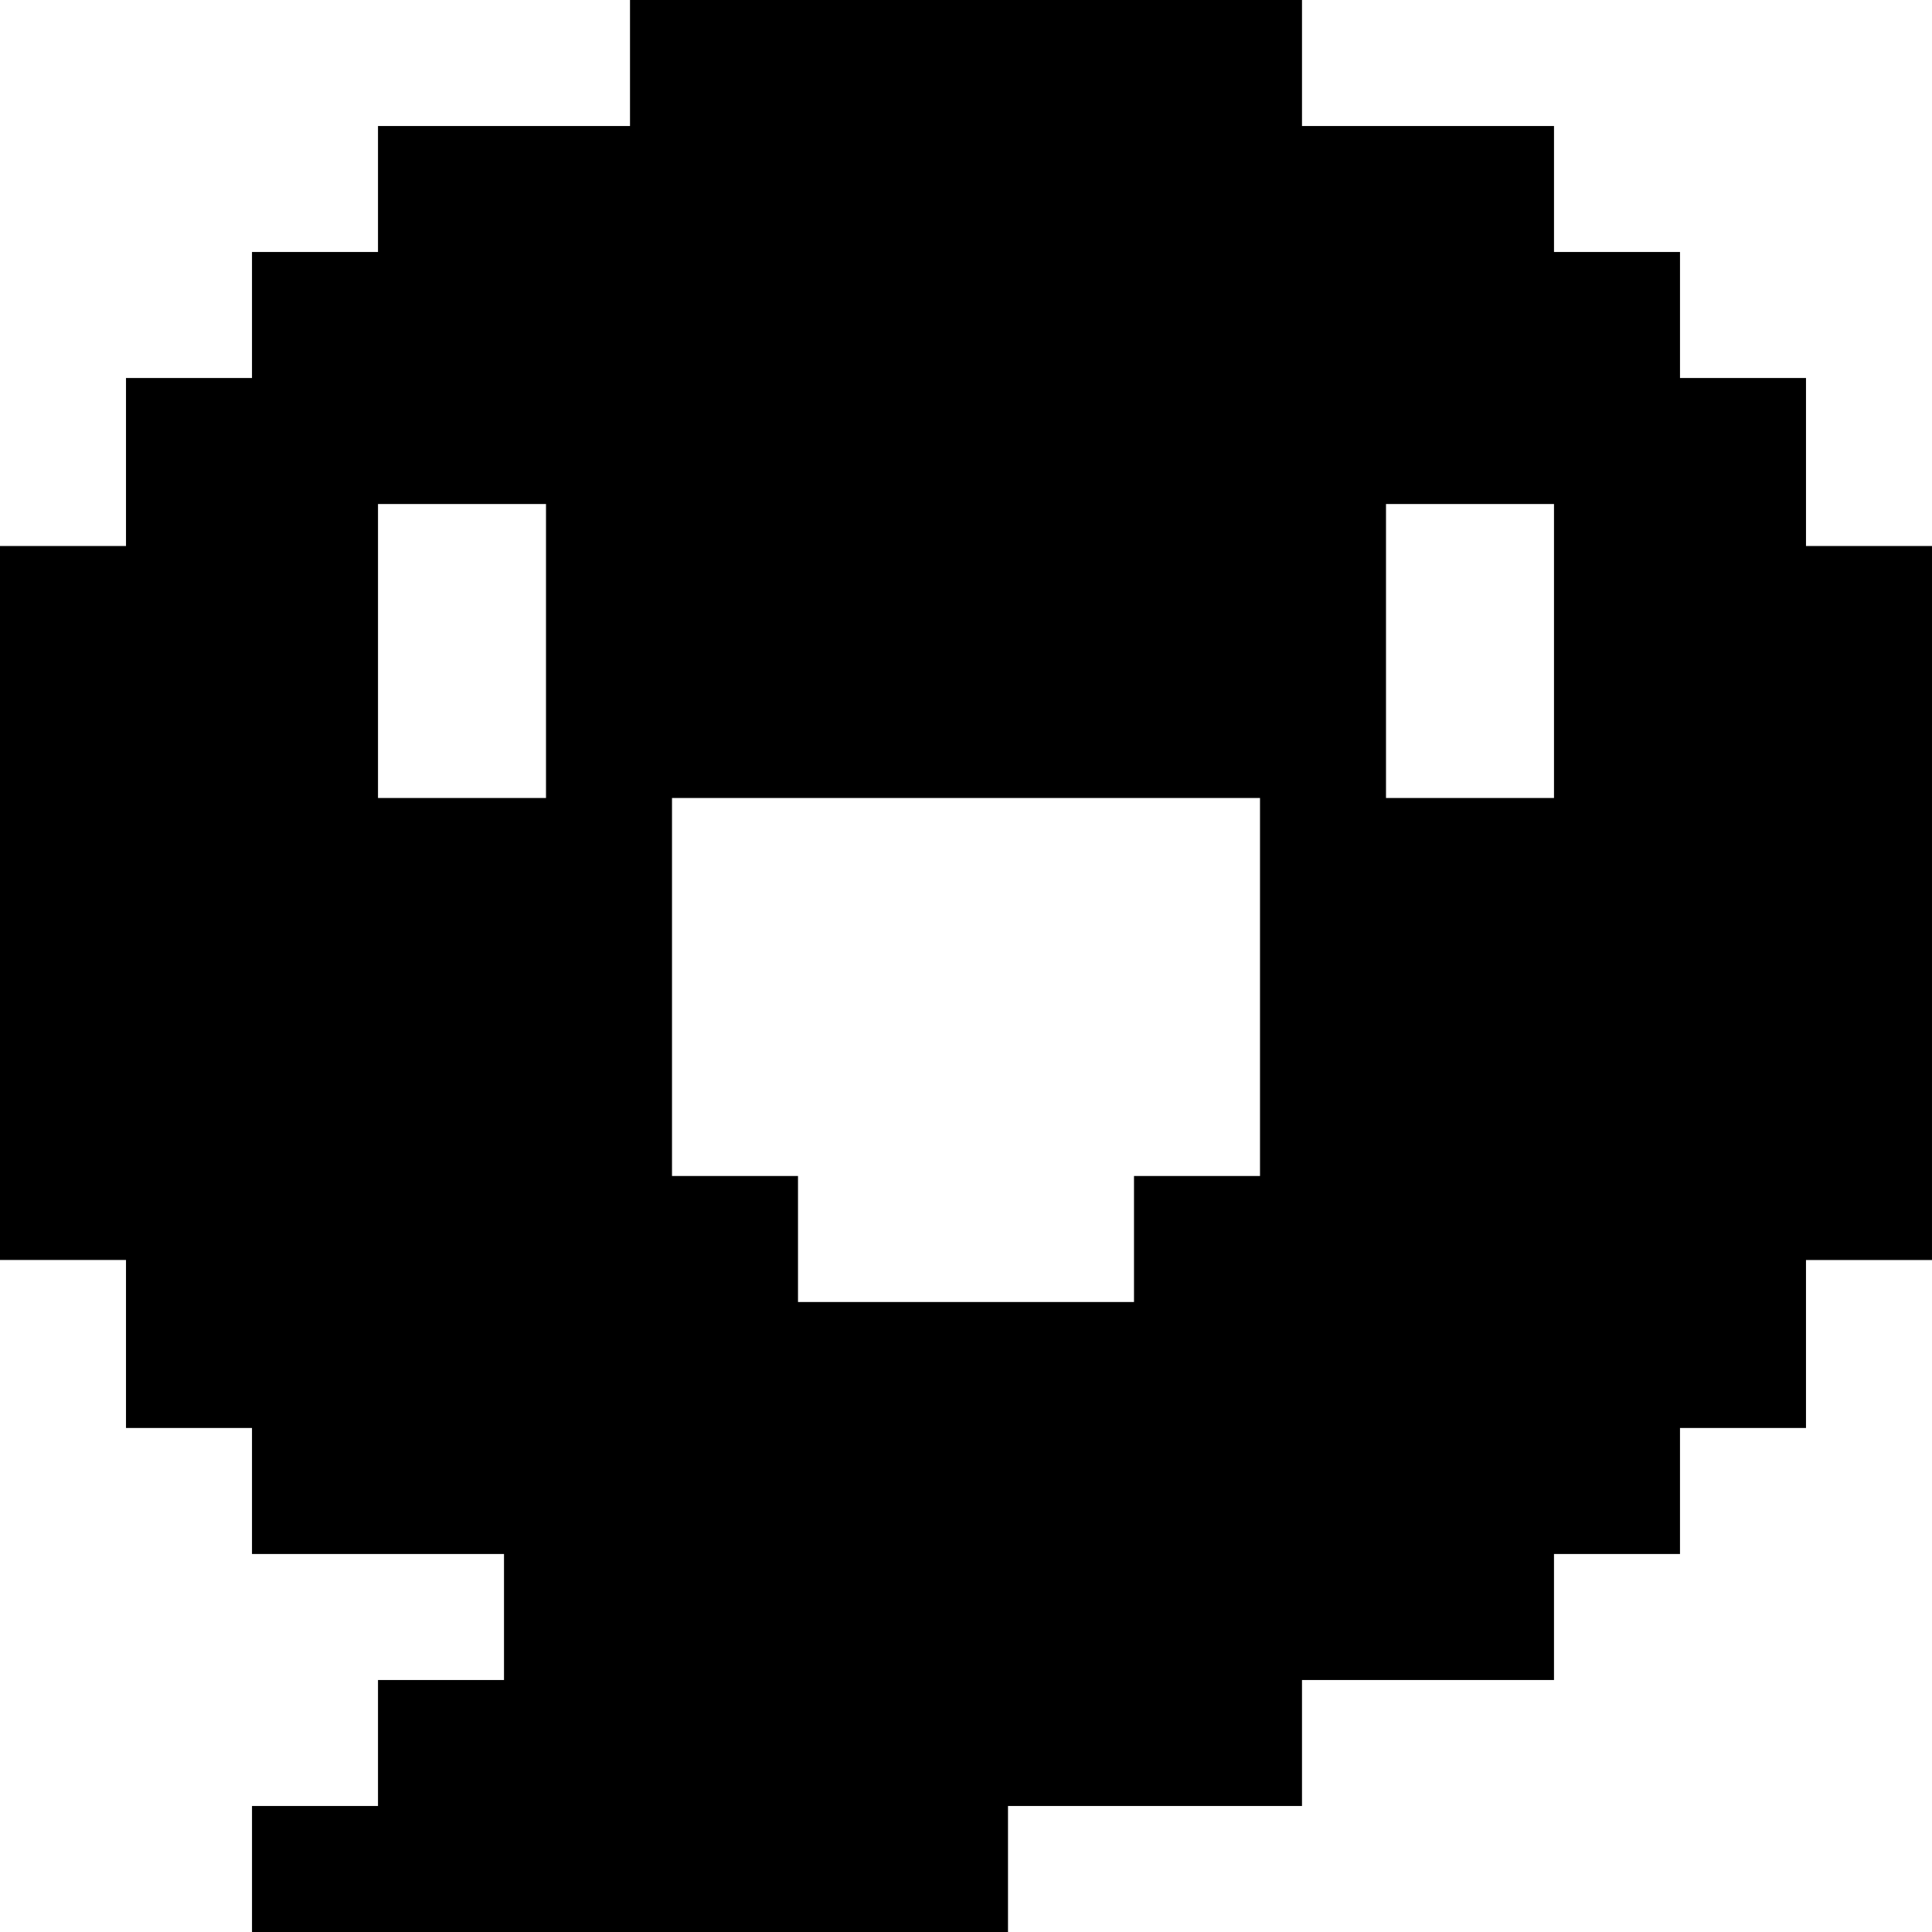
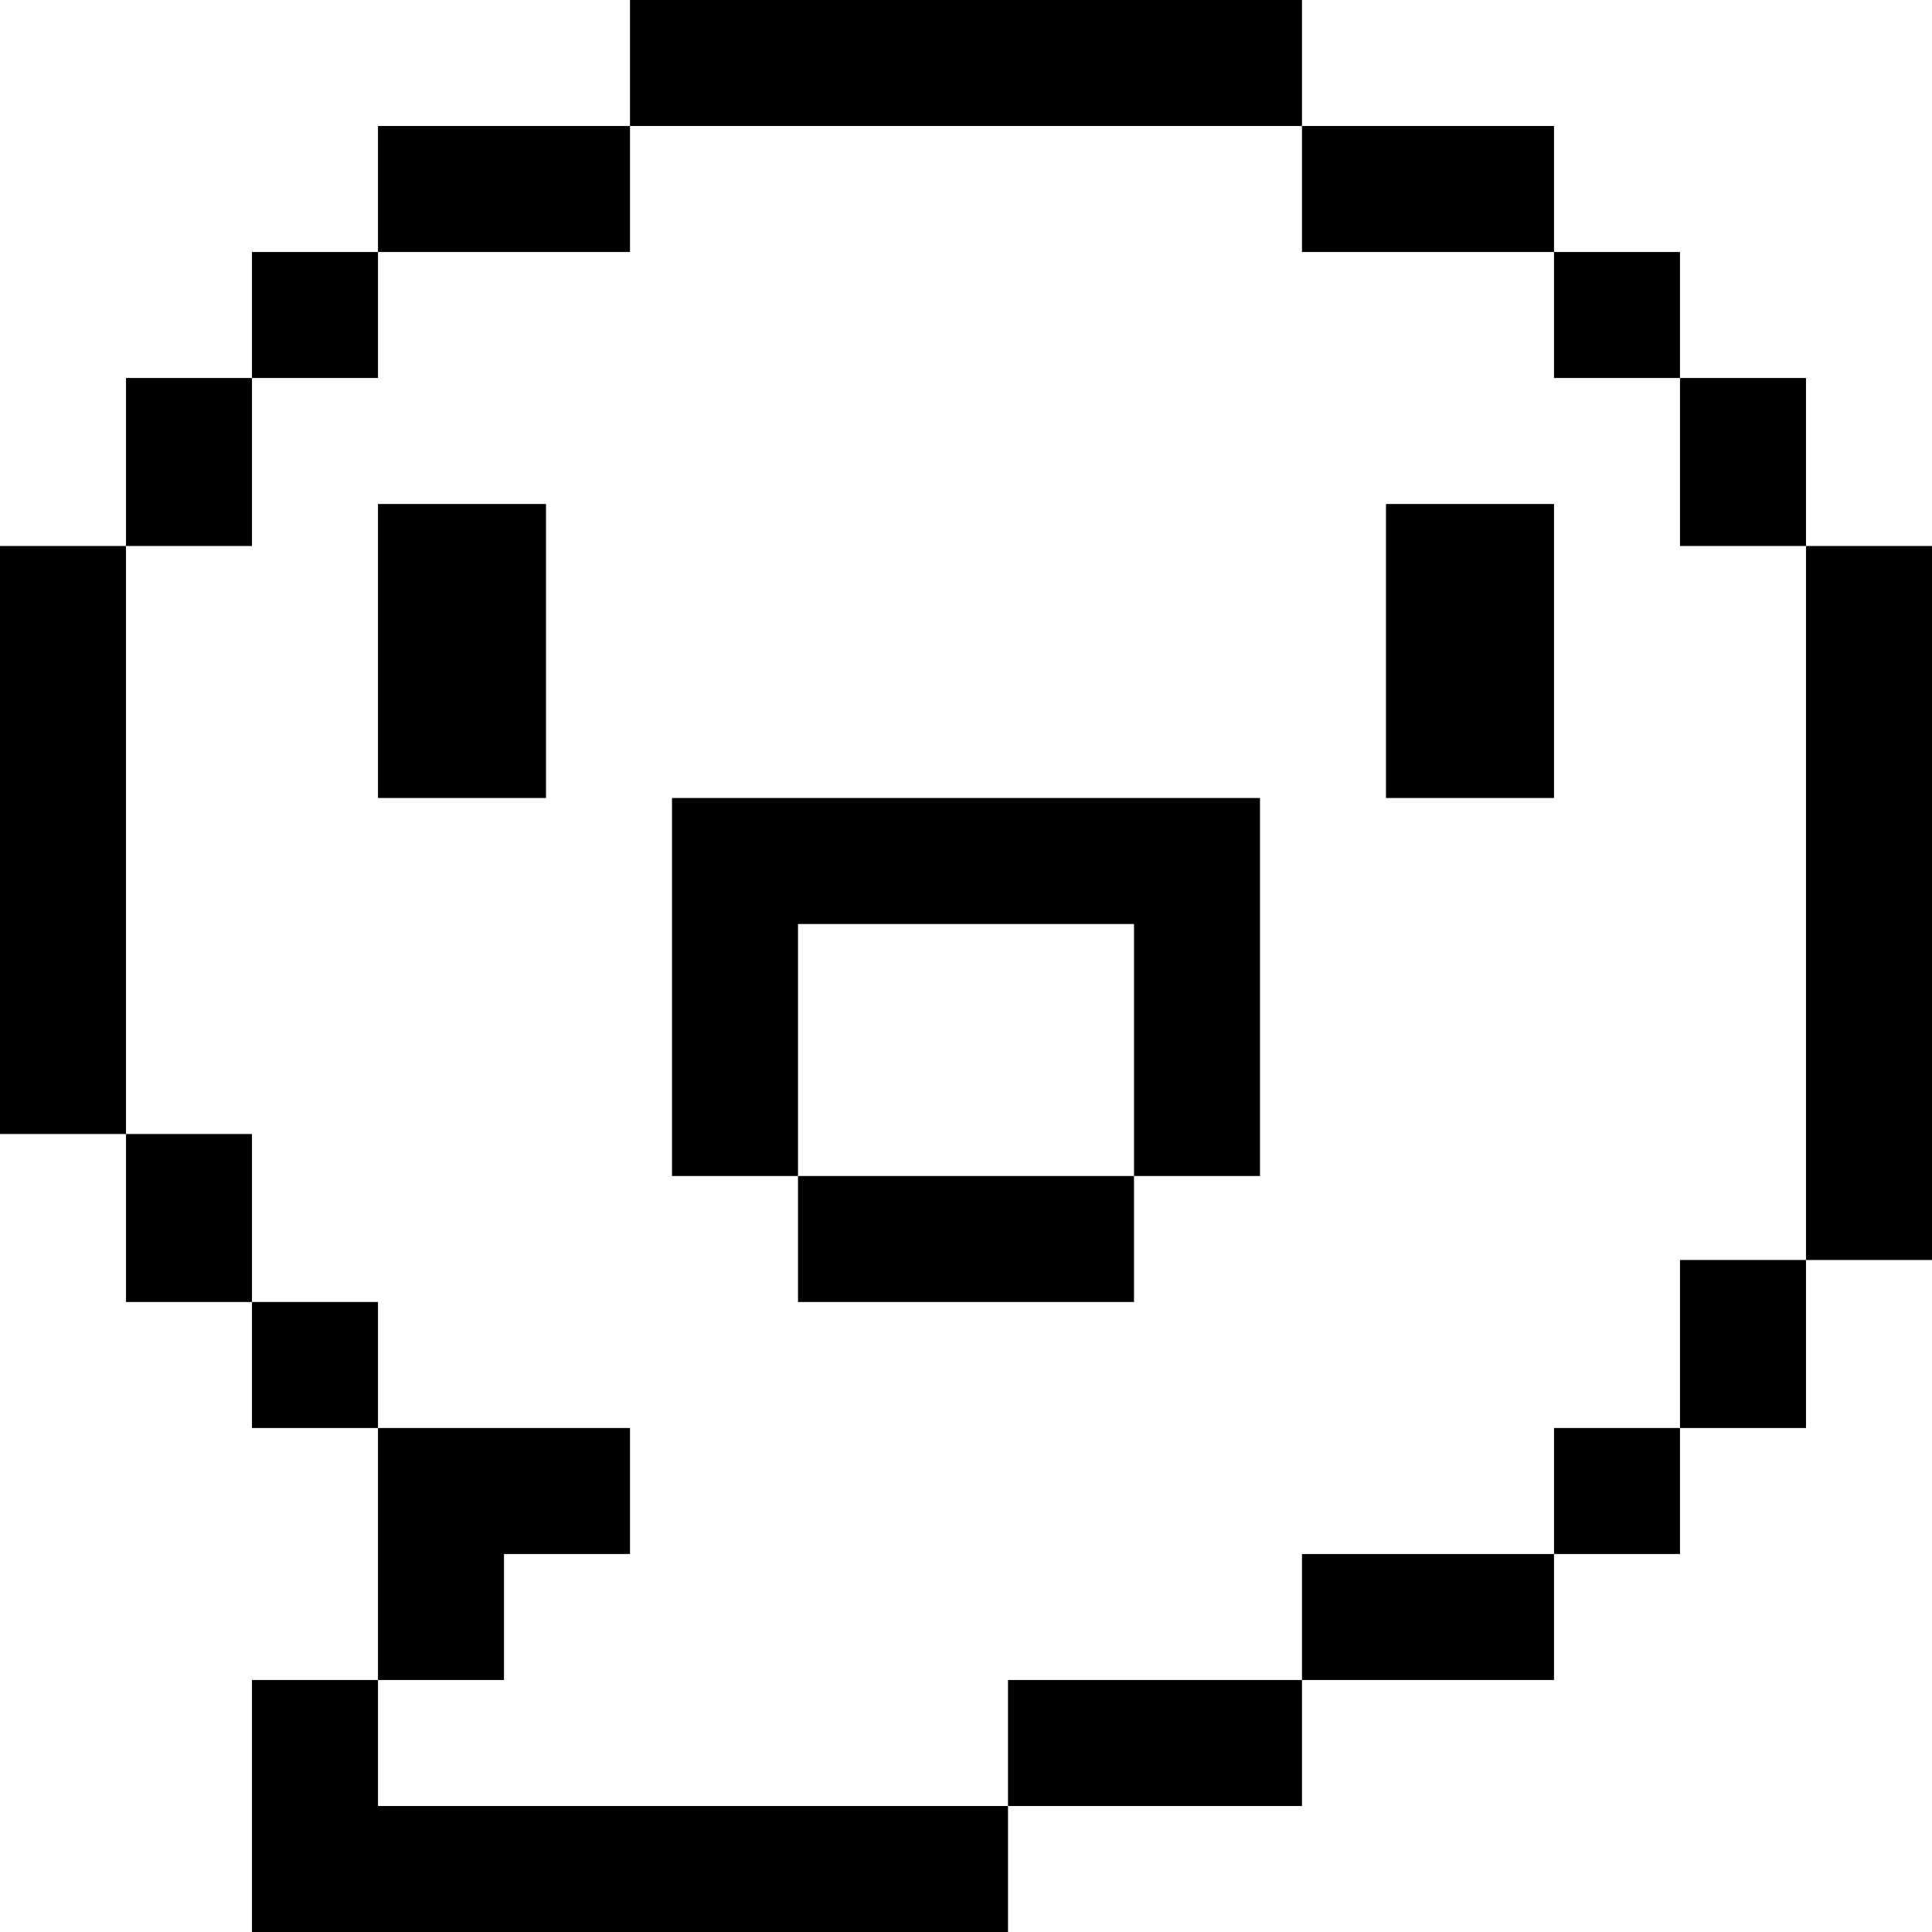
<svg xmlns="http://www.w3.org/2000/svg" version="1.1" id="Layer_1" x="0px" y="0px" viewBox="0 0 512 512" style="enable-background:new 0 0 512 512;" xml:space="preserve">
  <g>
    <g>
-       <path d="M478.608,144.696v-44.522h-33.39V66.783h-33.391V33.391h-66.783V0H166.957v33.391h-66.784v33.391H66.781v33.391h-33.39    v44.522H0v189.217h33.39v44.522h33.39v33.391h66.785l-0.001,33.391h-33.391v33.391h-33.39V512H267.13v-33.391h77.913v-33.391    h66.781v-33.391h33.391v-33.391h33.391v-44.522h33.391L512,144.696H478.608z M144.696,211.478h-44.522v-77.913h44.522V211.478z     M333.913,311.652h-33.391v33.391h-89.043v-33.391h-33.391V211.478h155.826V311.652z M411.826,211.478h-44.522v-77.913h44.522    V211.478z" />
+       <g>
+         <rect x="33.391" y="300.522" width="33.39" height="44.522" />
+         <rect x="66.781" y="345.043" width="33.391" height="33.391" />
+       </g>
+     </g>
+   </g>
+   <g>
+     <g>
+       <g>
+         <rect y="144.696" width="33.391" height="155.826" />
+         <rect x="100.173" y="33.391" width="66.783" height="33.391" />
+         <polygon points="66.781,100.174 33.391,100.174 33.391,144.696 66.783,144.696 66.783,100.174 100.173,100.174 100.173,66.783      66.781,66.783    " />
+       </g>
+     </g>
+   </g>
+   <g>
+     <g>
+       <polygon points="411.826,66.783 411.826,33.391 345.043,33.391 345.043,0 166.955,0 166.955,33.391 345.042,33.391     345.042,66.783 411.825,66.783 411.825,100.174 445.216,100.174 445.216,66.783   " />
+     </g>
+   </g>
+   <g>
+     <g>
+       <g>
+         <rect x="445.217" y="100.174" width="33.39" height="44.522" />
+         <rect x="478.608" y="144.696" width="33.392" height="189.217" />
+       </g>
+     </g>
+   </g>
+   <g>
+     <g>
+       <rect x="445.217" y="333.913" width="33.391" height="44.522" />
+     </g>
+   </g>
+   <g>
+     <g>
+       <g>
+         <rect x="267.13" y="445.217" width="77.912" height="33.391" />
+         <polygon points="100.173,445.217 66.781,445.217 66.781,512 267.13,512 267.13,478.609 100.173,478.609    " />
+         <rect x="345.042" y="411.826" width="66.783" height="33.391" />
+       </g>
+     </g>
+   </g>
+   <g>
+     <g>
+       <polygon points="100.173,378.435 100.173,445.217 133.564,445.217 133.564,411.826 166.955,411.826 166.955,378.435   " />
+     </g>
+   </g>
+   <g>
+     <g>
+       <rect x="411.826" y="378.435" width="33.391" height="33.391" />
+     </g>
+   </g>
+   <g>
+     <g>
+       <rect x="211.478" y="311.652" width="89.043" height="33.391" />
+     </g>
+   </g>
+   <g>
+     <g>
+       <polygon points="178.087,211.478 178.087,311.652 211.478,311.652 211.478,244.87 300.522,244.87 300.522,311.652     333.913,311.652 333.913,211.478   " />
+     </g>
+   </g>
+   <g>
+     <g>
+       <rect x="100.174" y="133.565" width="44.522" height="77.913" />
+     </g>
+   </g>
+   <g>
+     <g>
+       <rect x="367.304" y="133.565" width="44.522" height="77.913" />
    </g>
  </g>
  <g>
</g>
  <g>
</g>
  <g>
</g>
  <g>
</g>
  <g>
</g>
  <g>
</g>
  <g>
</g>
  <g>
</g>
  <g>
</g>
  <g>
</g>
  <g>
</g>
  <g>
</g>
  <g>
</g>
  <g>
</g>
  <g>
</g>
</svg>
